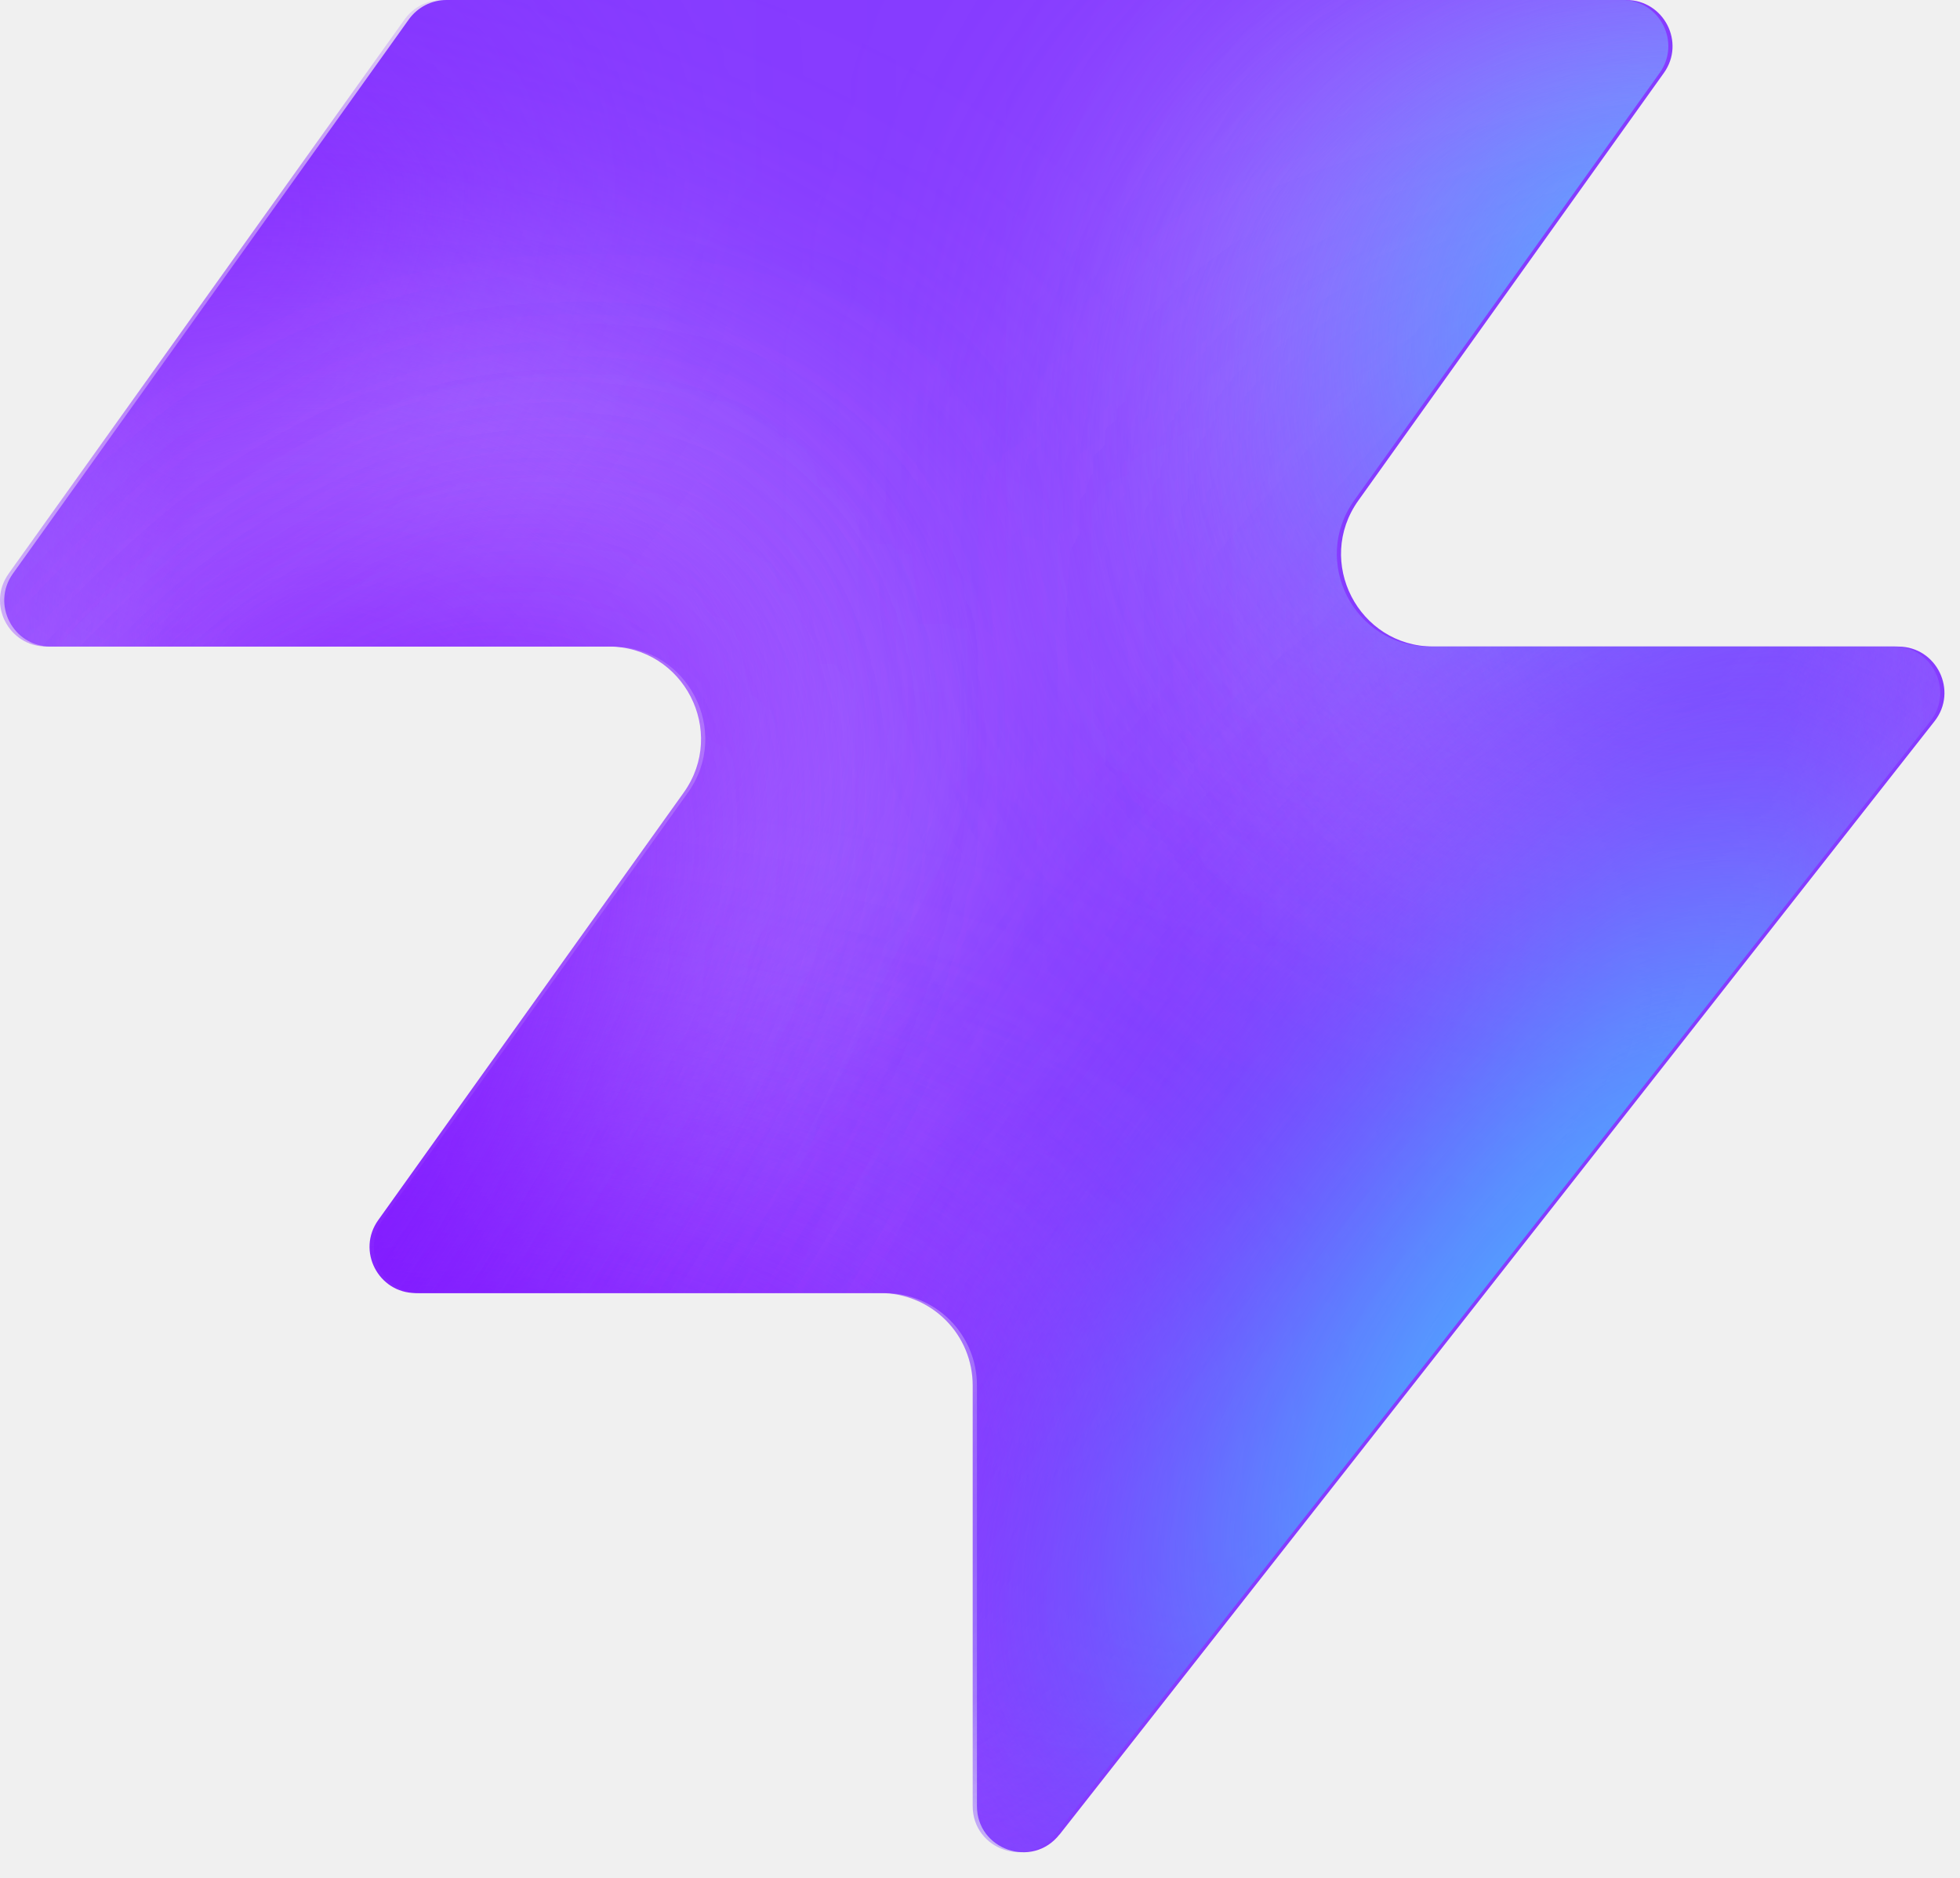
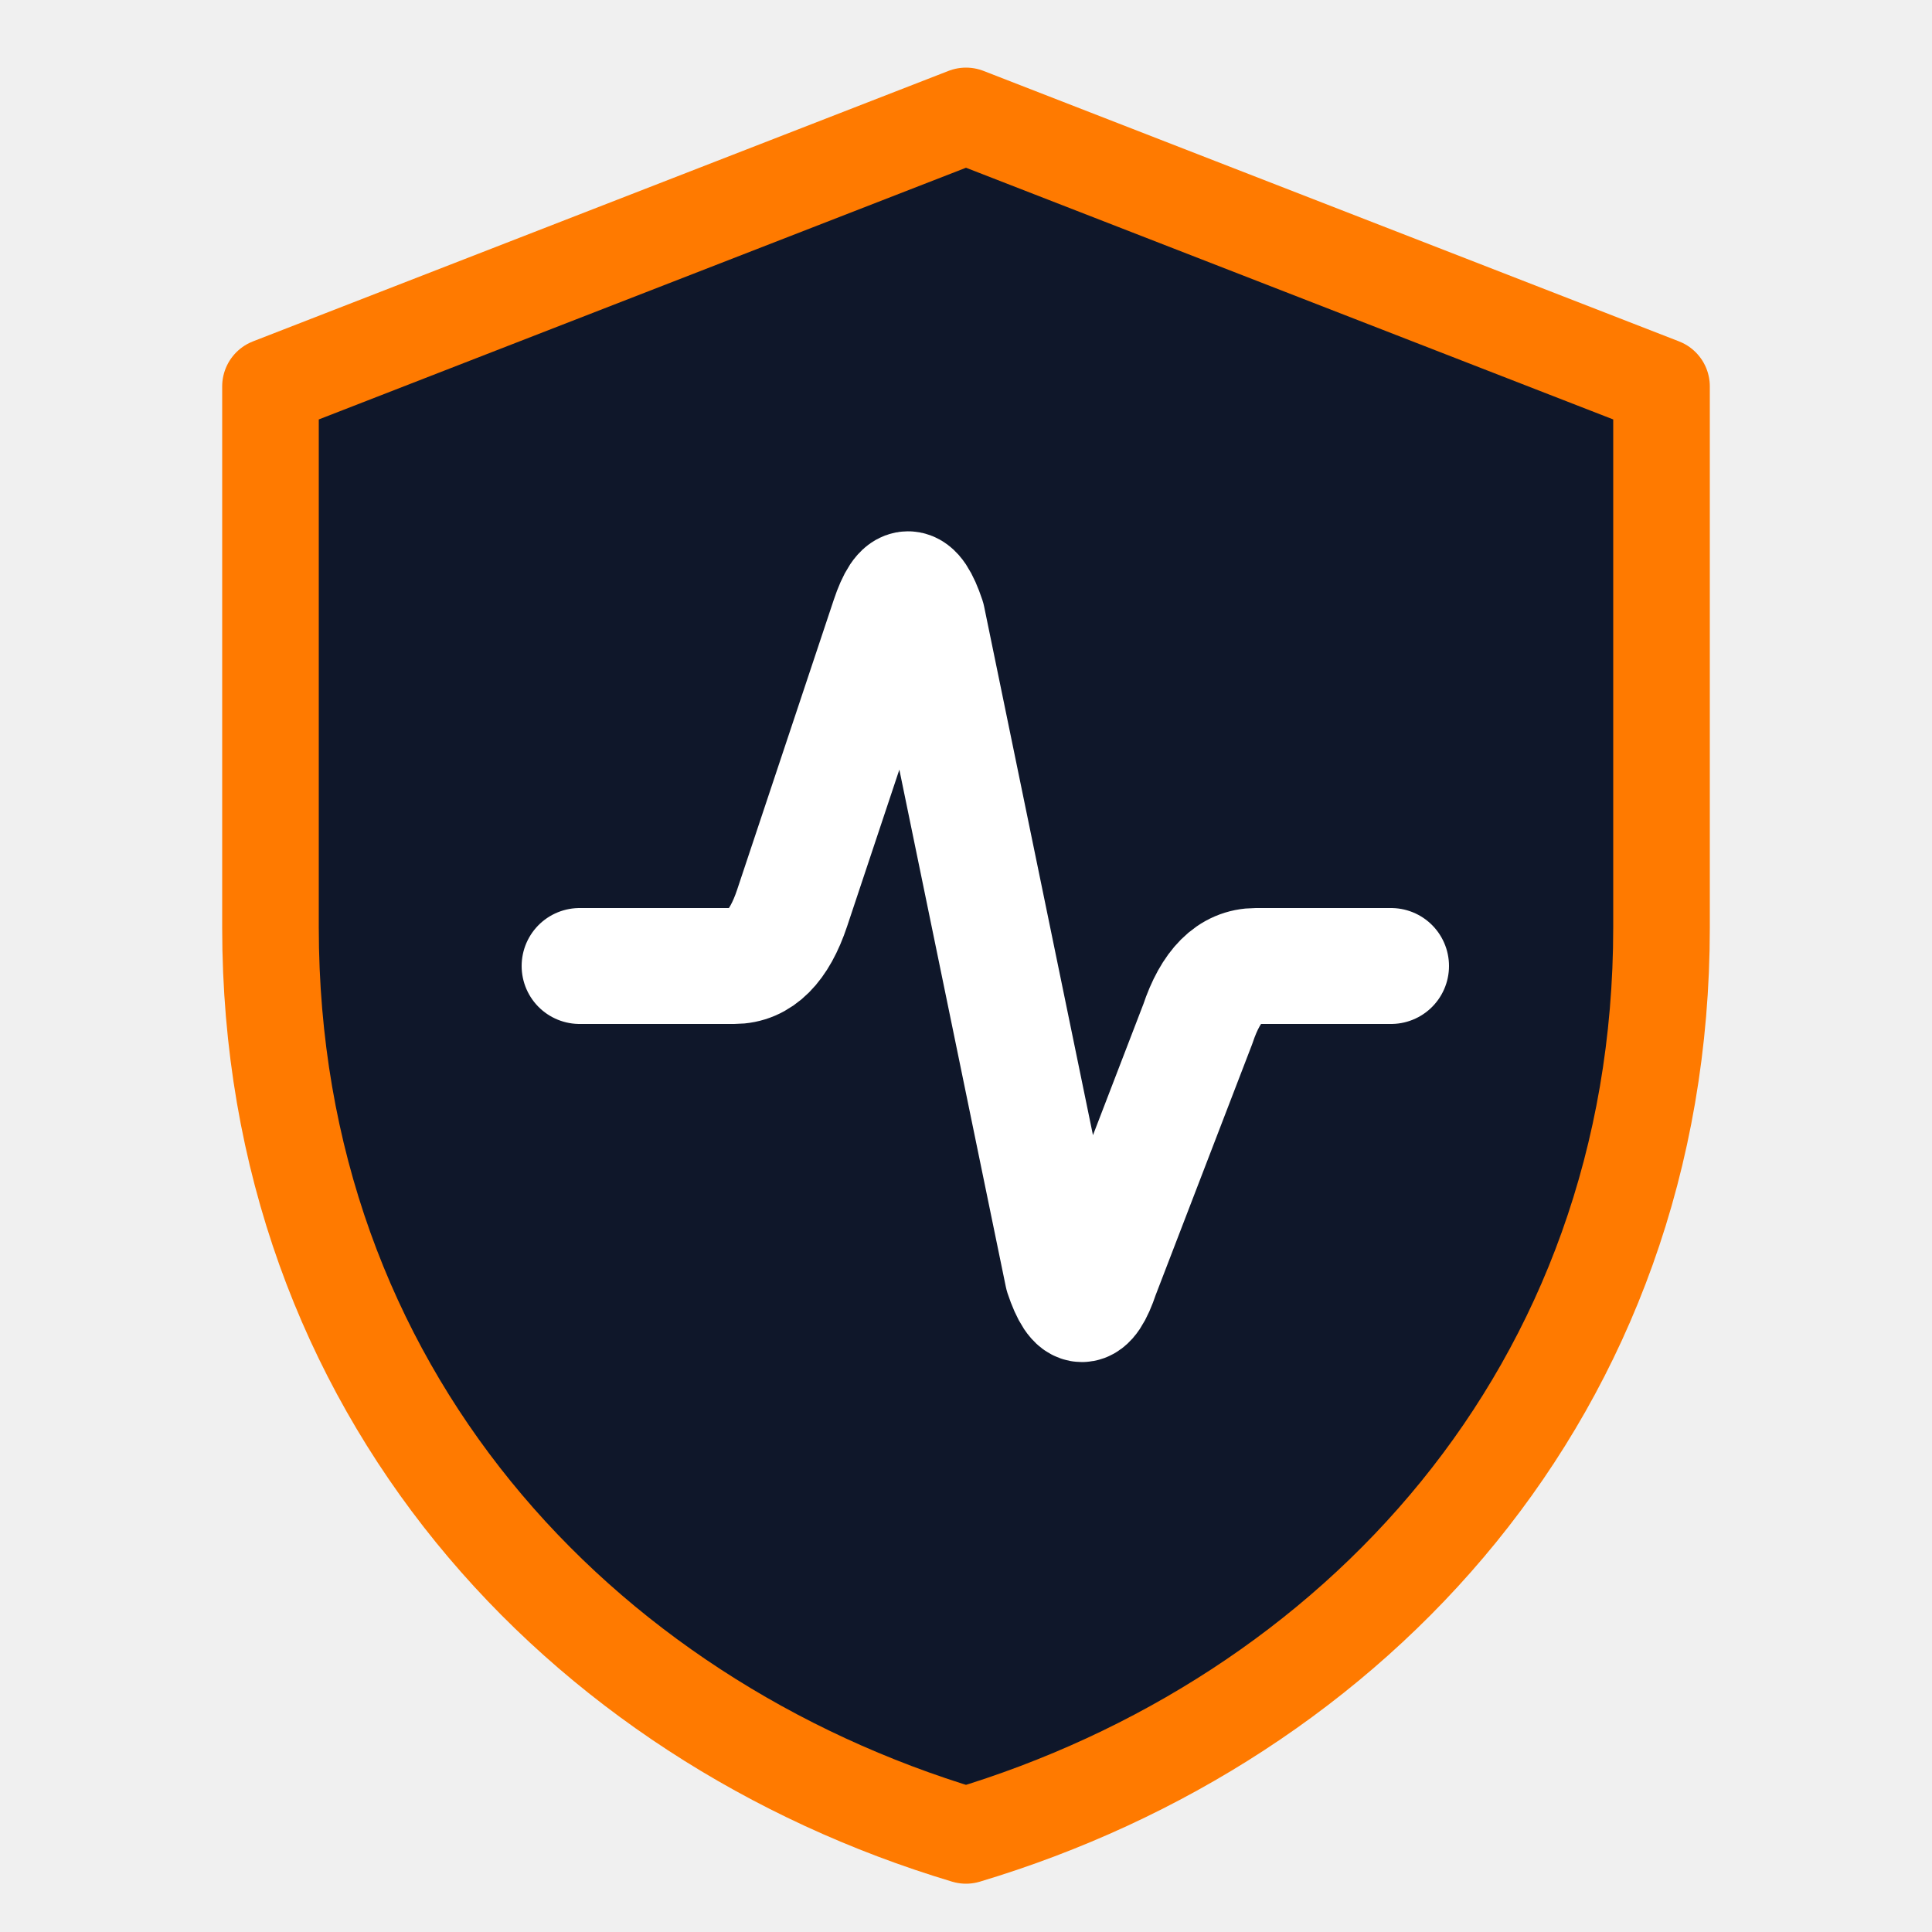
- <svg xmlns="http://www.w3.org/2000/svg" width="48" height="46" fill="none" viewBox="0 0 48 46">
-   <path fill="#863bff" d="M25.946 44.938c-.664.845-2.021.375-2.021-.698V33.937a2.26 2.26 0 0 0-2.262-2.262H10.287c-.92 0-1.456-1.04-.92-1.788l7.48-10.471c1.07-1.497 0-3.578-1.842-3.578H1.237c-.92 0-1.456-1.04-.92-1.788L10.013.474c.214-.297.556-.474.92-.474h28.894c.92 0 1.456 1.04.92 1.788l-7.48 10.471c-1.07 1.498 0 3.579 1.842 3.579h11.377c.943 0 1.473 1.088.89 1.83L25.947 44.94z" style="fill:#863bff;fill:color(display-p3 .525 .23 1);fill-opacity:1" />
-   <mask id="a" width="48" height="46" x="0" y="0" maskUnits="userSpaceOnUse" style="mask-type:alpha">
-     <path fill="#000" d="M25.842 44.938c-.664.844-2.021.375-2.021-.698V33.937a2.26 2.26 0 0 0-2.262-2.262H10.183c-.92 0-1.456-1.04-.92-1.788l7.48-10.471c1.07-1.498 0-3.579-1.842-3.579H1.133c-.92 0-1.456-1.04-.92-1.787L9.91.473c.214-.297.556-.474.92-.474h28.894c.92 0 1.456 1.04.92 1.788l-7.48 10.471c-1.07 1.498 0 3.578 1.842 3.578h11.377c.943 0 1.473 1.088.89 1.832L25.843 44.94z" style="fill:#000;fill-opacity:1" />
-   </mask>
-   <g mask="url(#a)">
-     <g filter="url(#b)">
-       <ellipse cx="5.508" cy="14.704" fill="#ede6ff" rx="5.508" ry="14.704" style="fill:#ede6ff;fill:color(display-p3 .927 .903 1);fill-opacity:1" transform="matrix(.00324 1 1 -.00324 -4.47 31.516)" />
-     </g>
-     <g filter="url(#c)">
-       <ellipse cx="10.399" cy="29.851" fill="#ede6ff" rx="10.399" ry="29.851" style="fill:#ede6ff;fill:color(display-p3 .927 .903 1);fill-opacity:1" transform="matrix(.00324 1 1 -.00324 -39.328 7.883)" />
-     </g>
-     <g filter="url(#d)">
-       <ellipse cx="5.508" cy="30.487" fill="#7e14ff" rx="5.508" ry="30.487" style="fill:#7e14ff;fill:color(display-p3 .492 .077 1);fill-opacity:1" transform="rotate(89.814 -25.913 -14.639)scale(1 -1)" />
-     </g>
-     <g filter="url(#e)">
-       <ellipse cx="5.508" cy="30.599" fill="#7e14ff" rx="5.508" ry="30.599" style="fill:#7e14ff;fill:color(display-p3 .492 .077 1);fill-opacity:1" transform="rotate(89.814 -32.644 -3.334)scale(1 -1)" />
-     </g>
-     <g filter="url(#f)">
-       <ellipse cx="5.508" cy="30.599" fill="#7e14ff" rx="5.508" ry="30.599" style="fill:#7e14ff;fill:color(display-p3 .492 .077 1);fill-opacity:1" transform="matrix(.00324 1 1 -.00324 -34.34 30.47)" />
-     </g>
-     <g filter="url(#g)">
-       <ellipse cx="14.072" cy="22.078" fill="#ede6ff" rx="14.072" ry="22.078" style="fill:#ede6ff;fill:color(display-p3 .927 .903 1);fill-opacity:1" transform="rotate(93.35 24.506 48.493)scale(-1 1)" />
-     </g>
-     <g filter="url(#h)">
-       <ellipse cx="3.47" cy="21.501" fill="#7e14ff" rx="3.47" ry="21.501" style="fill:#7e14ff;fill:color(display-p3 .492 .077 1);fill-opacity:1" transform="rotate(89.009 28.708 47.59)scale(-1 1)" />
-     </g>
-     <g filter="url(#i)">
-       <ellipse cx="3.47" cy="21.501" fill="#7e14ff" rx="3.47" ry="21.501" style="fill:#7e14ff;fill:color(display-p3 .492 .077 1);fill-opacity:1" transform="rotate(89.009 28.708 47.59)scale(-1 1)" />
-     </g>
-     <g filter="url(#j)">
-       <ellipse cx=".387" cy="8.972" fill="#7e14ff" rx="4.407" ry="29.108" style="fill:#7e14ff;fill:color(display-p3 .492 .077 1);fill-opacity:1" transform="rotate(39.51 .387 8.972)" />
-     </g>
-     <g filter="url(#k)">
-       <ellipse cx="47.523" cy="-6.092" fill="#7e14ff" rx="4.407" ry="29.108" style="fill:#7e14ff;fill:color(display-p3 .492 .077 1);fill-opacity:1" transform="rotate(37.892 47.523 -6.092)" />
-     </g>
-     <g filter="url(#l)">
-       <ellipse cx="41.412" cy="6.333" fill="#47bfff" rx="5.971" ry="9.665" style="fill:#47bfff;fill:color(display-p3 .28 .748 1);fill-opacity:1" transform="rotate(37.892 41.412 6.333)" />
-     </g>
-     <g filter="url(#m)">
-       <ellipse cx="-1.879" cy="38.332" fill="#7e14ff" rx="4.407" ry="29.108" style="fill:#7e14ff;fill:color(display-p3 .492 .077 1);fill-opacity:1" transform="rotate(37.892 -1.88 38.332)" />
-     </g>
-     <g filter="url(#n)">
-       <ellipse cx="-1.879" cy="38.332" fill="#7e14ff" rx="4.407" ry="29.108" style="fill:#7e14ff;fill:color(display-p3 .492 .077 1);fill-opacity:1" transform="rotate(37.892 -1.88 38.332)" />
-     </g>
-     <g filter="url(#o)">
-       <ellipse cx="35.651" cy="29.907" fill="#7e14ff" rx="4.407" ry="29.108" style="fill:#7e14ff;fill:color(display-p3 .492 .077 1);fill-opacity:1" transform="rotate(37.892 35.651 29.907)" />
-     </g>
-     <g filter="url(#p)">
-       <ellipse cx="38.418" cy="32.4" fill="#47bfff" rx="5.971" ry="15.297" style="fill:#47bfff;fill:color(display-p3 .28 .748 1);fill-opacity:1" transform="rotate(37.892 38.418 32.4)" />
-     </g>
-   </g>
-   <defs>
-     <filter id="b" width="60.045" height="41.654" x="-19.77" y="16.149" color-interpolation-filters="sRGB" filterUnits="userSpaceOnUse">
-       <feFlood flood-opacity="0" result="BackgroundImageFix" />
-       <feBlend in="SourceGraphic" in2="BackgroundImageFix" result="shape" />
-       <feGaussianBlur result="effect1_foregroundBlur_2002_17158" stdDeviation="7.659" />
-     </filter>
-     <filter id="c" width="90.34" height="51.437" x="-54.613" y="-7.533" color-interpolation-filters="sRGB" filterUnits="userSpaceOnUse">
-       <feFlood flood-opacity="0" result="BackgroundImageFix" />
-       <feBlend in="SourceGraphic" in2="BackgroundImageFix" result="shape" />
-       <feGaussianBlur result="effect1_foregroundBlur_2002_17158" stdDeviation="7.659" />
-     </filter>
-     <filter id="d" width="79.355" height="29.4" x="-49.64" y="2.03" color-interpolation-filters="sRGB" filterUnits="userSpaceOnUse">
-       <feFlood flood-opacity="0" result="BackgroundImageFix" />
-       <feBlend in="SourceGraphic" in2="BackgroundImageFix" result="shape" />
-       <feGaussianBlur result="effect1_foregroundBlur_2002_17158" stdDeviation="4.596" />
-     </filter>
-     <filter id="e" width="79.579" height="29.4" x="-45.045" y="20.029" color-interpolation-filters="sRGB" filterUnits="userSpaceOnUse">
-       <feFlood flood-opacity="0" result="BackgroundImageFix" />
-       <feBlend in="SourceGraphic" in2="BackgroundImageFix" result="shape" />
-       <feGaussianBlur result="effect1_foregroundBlur_2002_17158" stdDeviation="4.596" />
-     </filter>
-     <filter id="f" width="79.579" height="29.4" x="-43.513" y="21.178" color-interpolation-filters="sRGB" filterUnits="userSpaceOnUse">
-       <feFlood flood-opacity="0" result="BackgroundImageFix" />
-       <feBlend in="SourceGraphic" in2="BackgroundImageFix" result="shape" />
-       <feGaussianBlur result="effect1_foregroundBlur_2002_17158" stdDeviation="4.596" />
-     </filter>
-     <filter id="g" width="74.749" height="58.852" x="15.756" y="-17.901" color-interpolation-filters="sRGB" filterUnits="userSpaceOnUse">
-       <feFlood flood-opacity="0" result="BackgroundImageFix" />
-       <feBlend in="SourceGraphic" in2="BackgroundImageFix" result="shape" />
-       <feGaussianBlur result="effect1_foregroundBlur_2002_17158" stdDeviation="7.659" />
-     </filter>
-     <filter id="h" width="61.377" height="25.362" x="23.548" y="2.284" color-interpolation-filters="sRGB" filterUnits="userSpaceOnUse">
-       <feFlood flood-opacity="0" result="BackgroundImageFix" />
-       <feBlend in="SourceGraphic" in2="BackgroundImageFix" result="shape" />
-       <feGaussianBlur result="effect1_foregroundBlur_2002_17158" stdDeviation="4.596" />
-     </filter>
-     <filter id="i" width="61.377" height="25.362" x="23.548" y="2.284" color-interpolation-filters="sRGB" filterUnits="userSpaceOnUse">
-       <feFlood flood-opacity="0" result="BackgroundImageFix" />
-       <feBlend in="SourceGraphic" in2="BackgroundImageFix" result="shape" />
-       <feGaussianBlur result="effect1_foregroundBlur_2002_17158" stdDeviation="4.596" />
-     </filter>
-     <filter id="j" width="56.045" height="63.649" x="-27.636" y="-22.853" color-interpolation-filters="sRGB" filterUnits="userSpaceOnUse">
-       <feFlood flood-opacity="0" result="BackgroundImageFix" />
-       <feBlend in="SourceGraphic" in2="BackgroundImageFix" result="shape" />
-       <feGaussianBlur result="effect1_foregroundBlur_2002_17158" stdDeviation="4.596" />
-     </filter>
-     <filter id="k" width="54.814" height="64.646" x="20.116" y="-38.415" color-interpolation-filters="sRGB" filterUnits="userSpaceOnUse">
-       <feFlood flood-opacity="0" result="BackgroundImageFix" />
-       <feBlend in="SourceGraphic" in2="BackgroundImageFix" result="shape" />
-       <feGaussianBlur result="effect1_foregroundBlur_2002_17158" stdDeviation="4.596" />
-     </filter>
-     <filter id="l" width="33.541" height="35.313" x="24.641" y="-11.323" color-interpolation-filters="sRGB" filterUnits="userSpaceOnUse">
-       <feFlood flood-opacity="0" result="BackgroundImageFix" />
-       <feBlend in="SourceGraphic" in2="BackgroundImageFix" result="shape" />
-       <feGaussianBlur result="effect1_foregroundBlur_2002_17158" stdDeviation="4.596" />
-     </filter>
-     <filter id="m" width="54.814" height="64.646" x="-29.286" y="6.009" color-interpolation-filters="sRGB" filterUnits="userSpaceOnUse">
-       <feFlood flood-opacity="0" result="BackgroundImageFix" />
-       <feBlend in="SourceGraphic" in2="BackgroundImageFix" result="shape" />
-       <feGaussianBlur result="effect1_foregroundBlur_2002_17158" stdDeviation="4.596" />
-     </filter>
-     <filter id="n" width="54.814" height="64.646" x="-29.286" y="6.009" color-interpolation-filters="sRGB" filterUnits="userSpaceOnUse">
-       <feFlood flood-opacity="0" result="BackgroundImageFix" />
-       <feBlend in="SourceGraphic" in2="BackgroundImageFix" result="shape" />
-       <feGaussianBlur result="effect1_foregroundBlur_2002_17158" stdDeviation="4.596" />
-     </filter>
-     <filter id="o" width="54.814" height="64.646" x="8.244" y="-2.416" color-interpolation-filters="sRGB" filterUnits="userSpaceOnUse">
-       <feFlood flood-opacity="0" result="BackgroundImageFix" />
-       <feBlend in="SourceGraphic" in2="BackgroundImageFix" result="shape" />
-       <feGaussianBlur result="effect1_foregroundBlur_2002_17158" stdDeviation="4.596" />
-     </filter>
-     <filter id="p" width="39.409" height="43.623" x="18.713" y="10.588" color-interpolation-filters="sRGB" filterUnits="userSpaceOnUse">
-       <feFlood flood-opacity="0" result="BackgroundImageFix" />
-       <feBlend in="SourceGraphic" in2="BackgroundImageFix" result="shape" />
-       <feGaussianBlur result="effect1_foregroundBlur_2002_17158" stdDeviation="4.596" />
-     </filter>
-   </defs>
+ <svg xmlns="http://www.w3.org/2000/svg" viewBox="0 0 100 100">
+   <path d="M50 6 L86 20 V48 C86 72 70 89 50 95 C30 89 14 72 14 48 V20 Z" fill="#0F172A" stroke="#FF7A00" stroke-width="5" stroke-linejoin="round" />
+   <path d="M30 50 L38 50 Q40 50 41 47 L46 32 Q47 29 48 32 L55 66 Q56 69 57 66 L62 53 Q63 50 65 50 L72 50" fill="none" stroke="#FFFFFF" stroke-width="6" stroke-linecap="round" stroke-linejoin="round" />
</svg>
